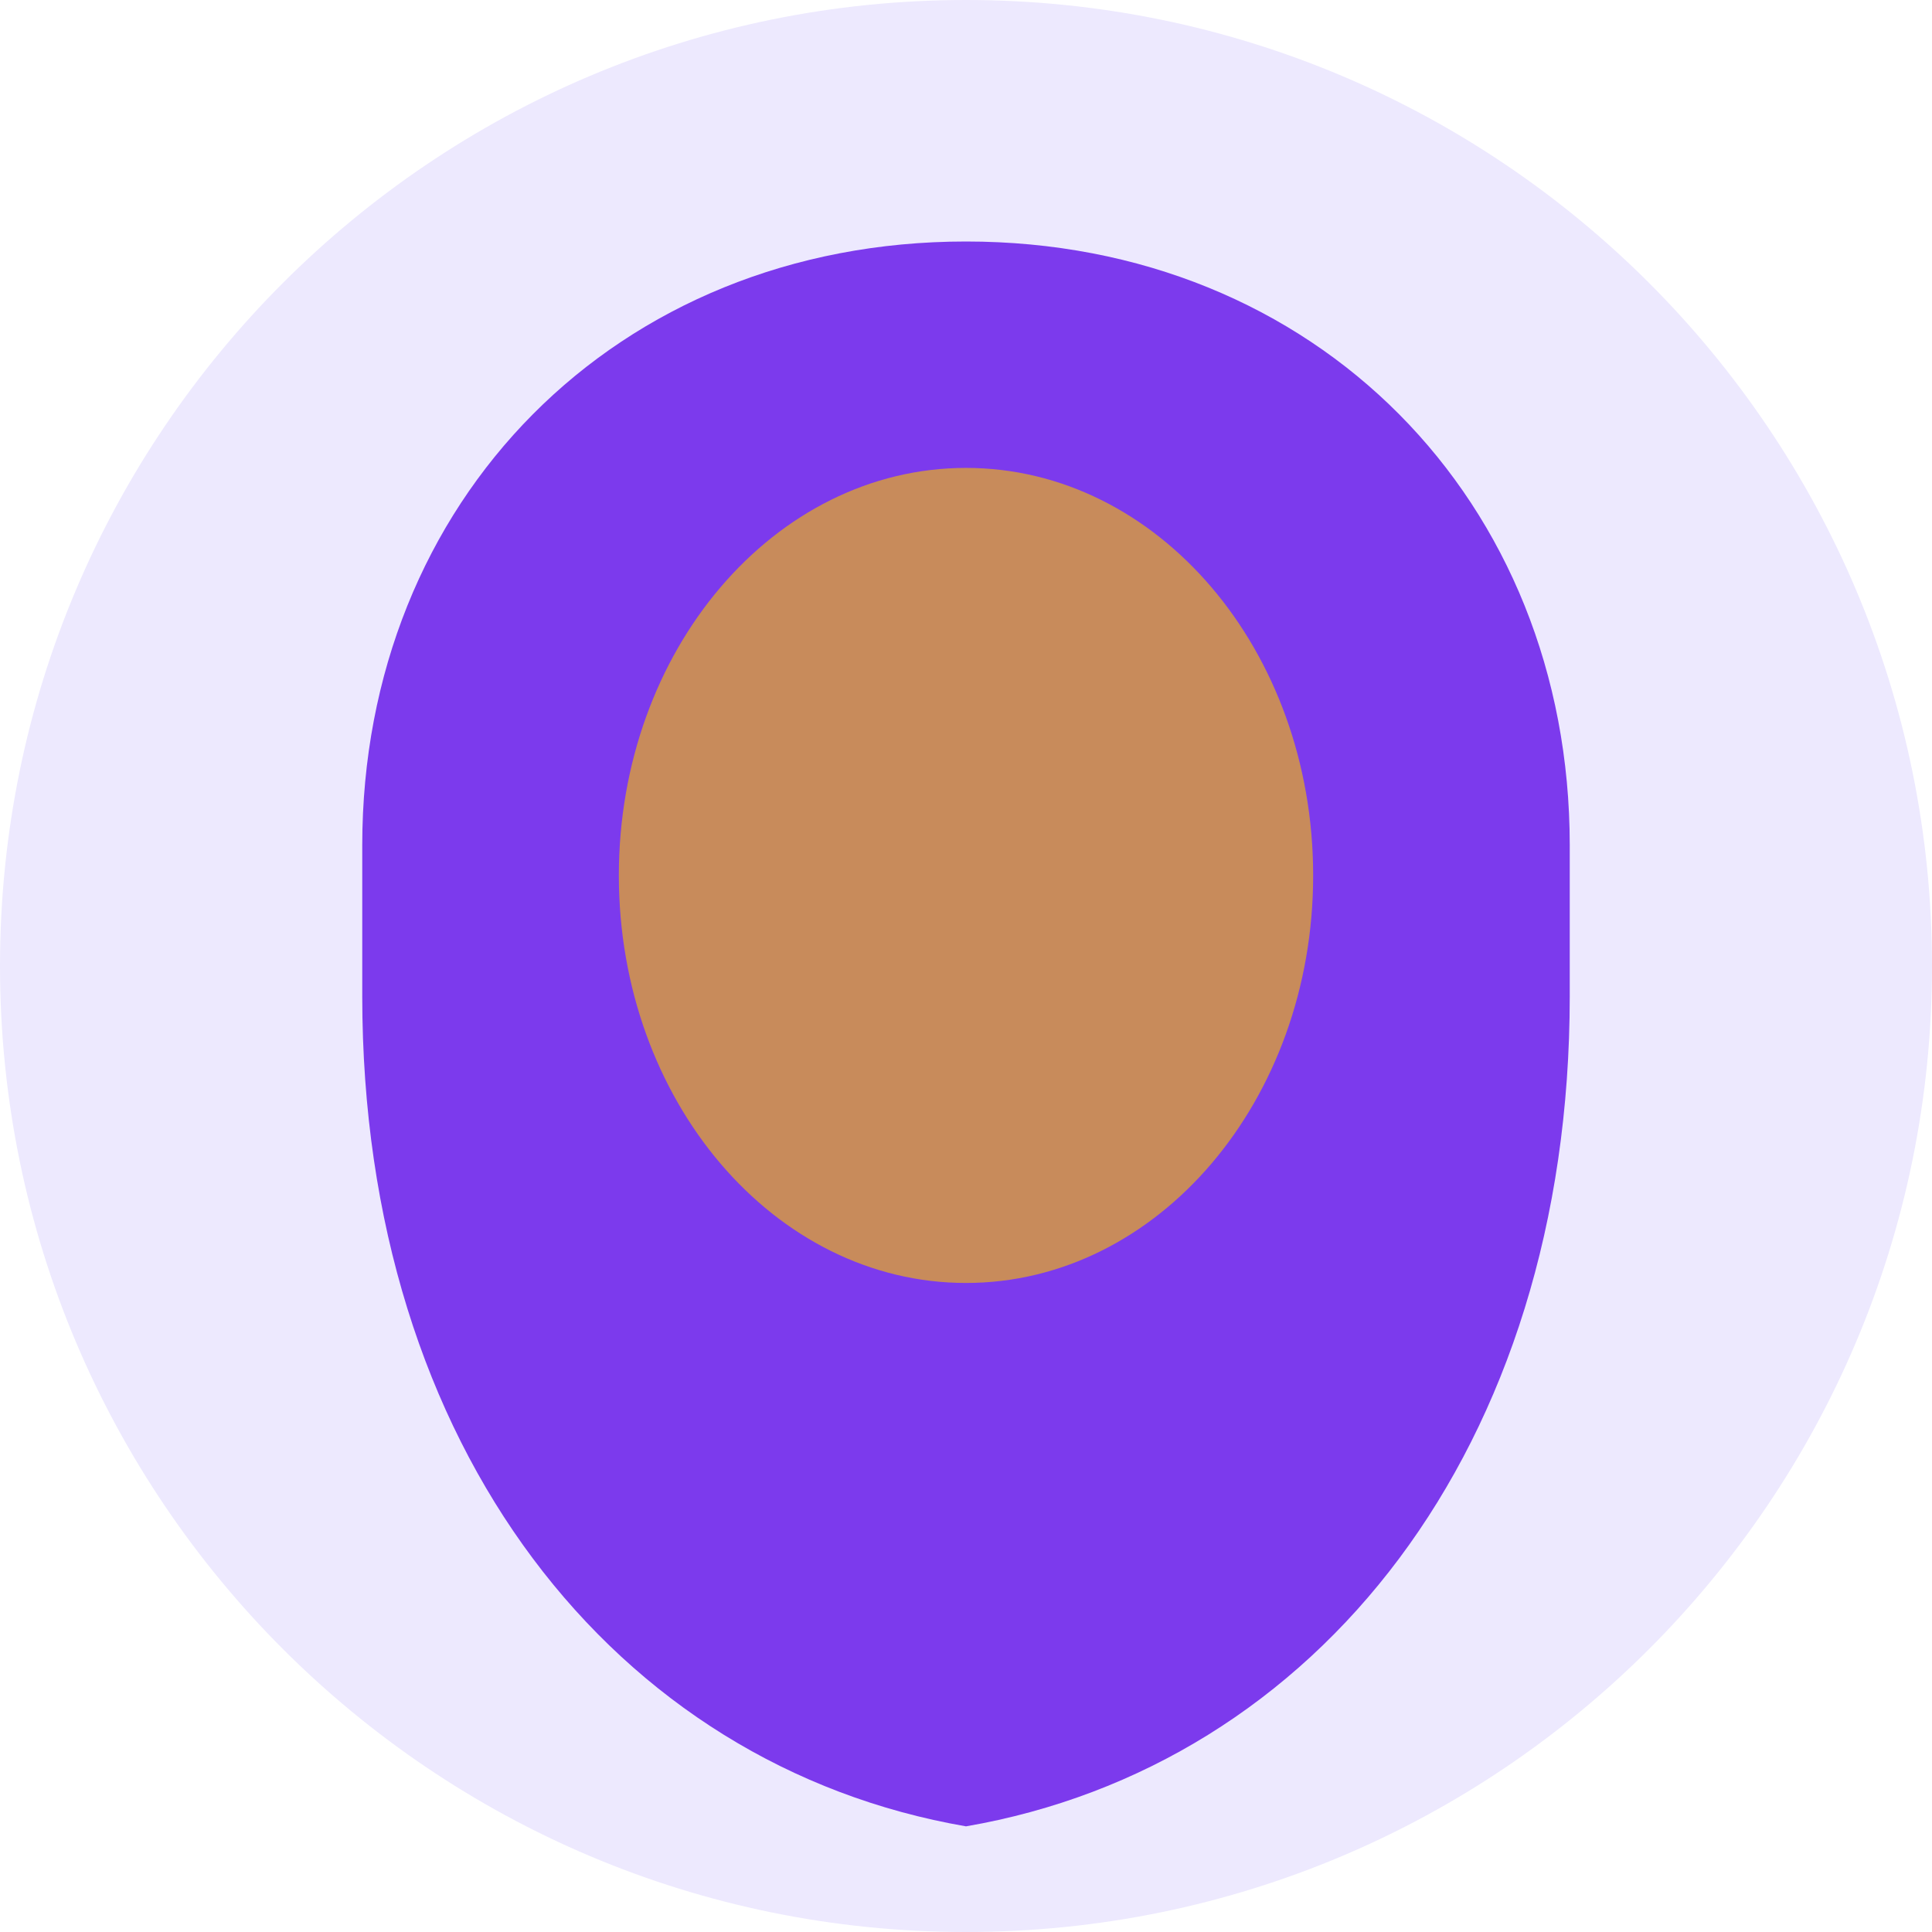
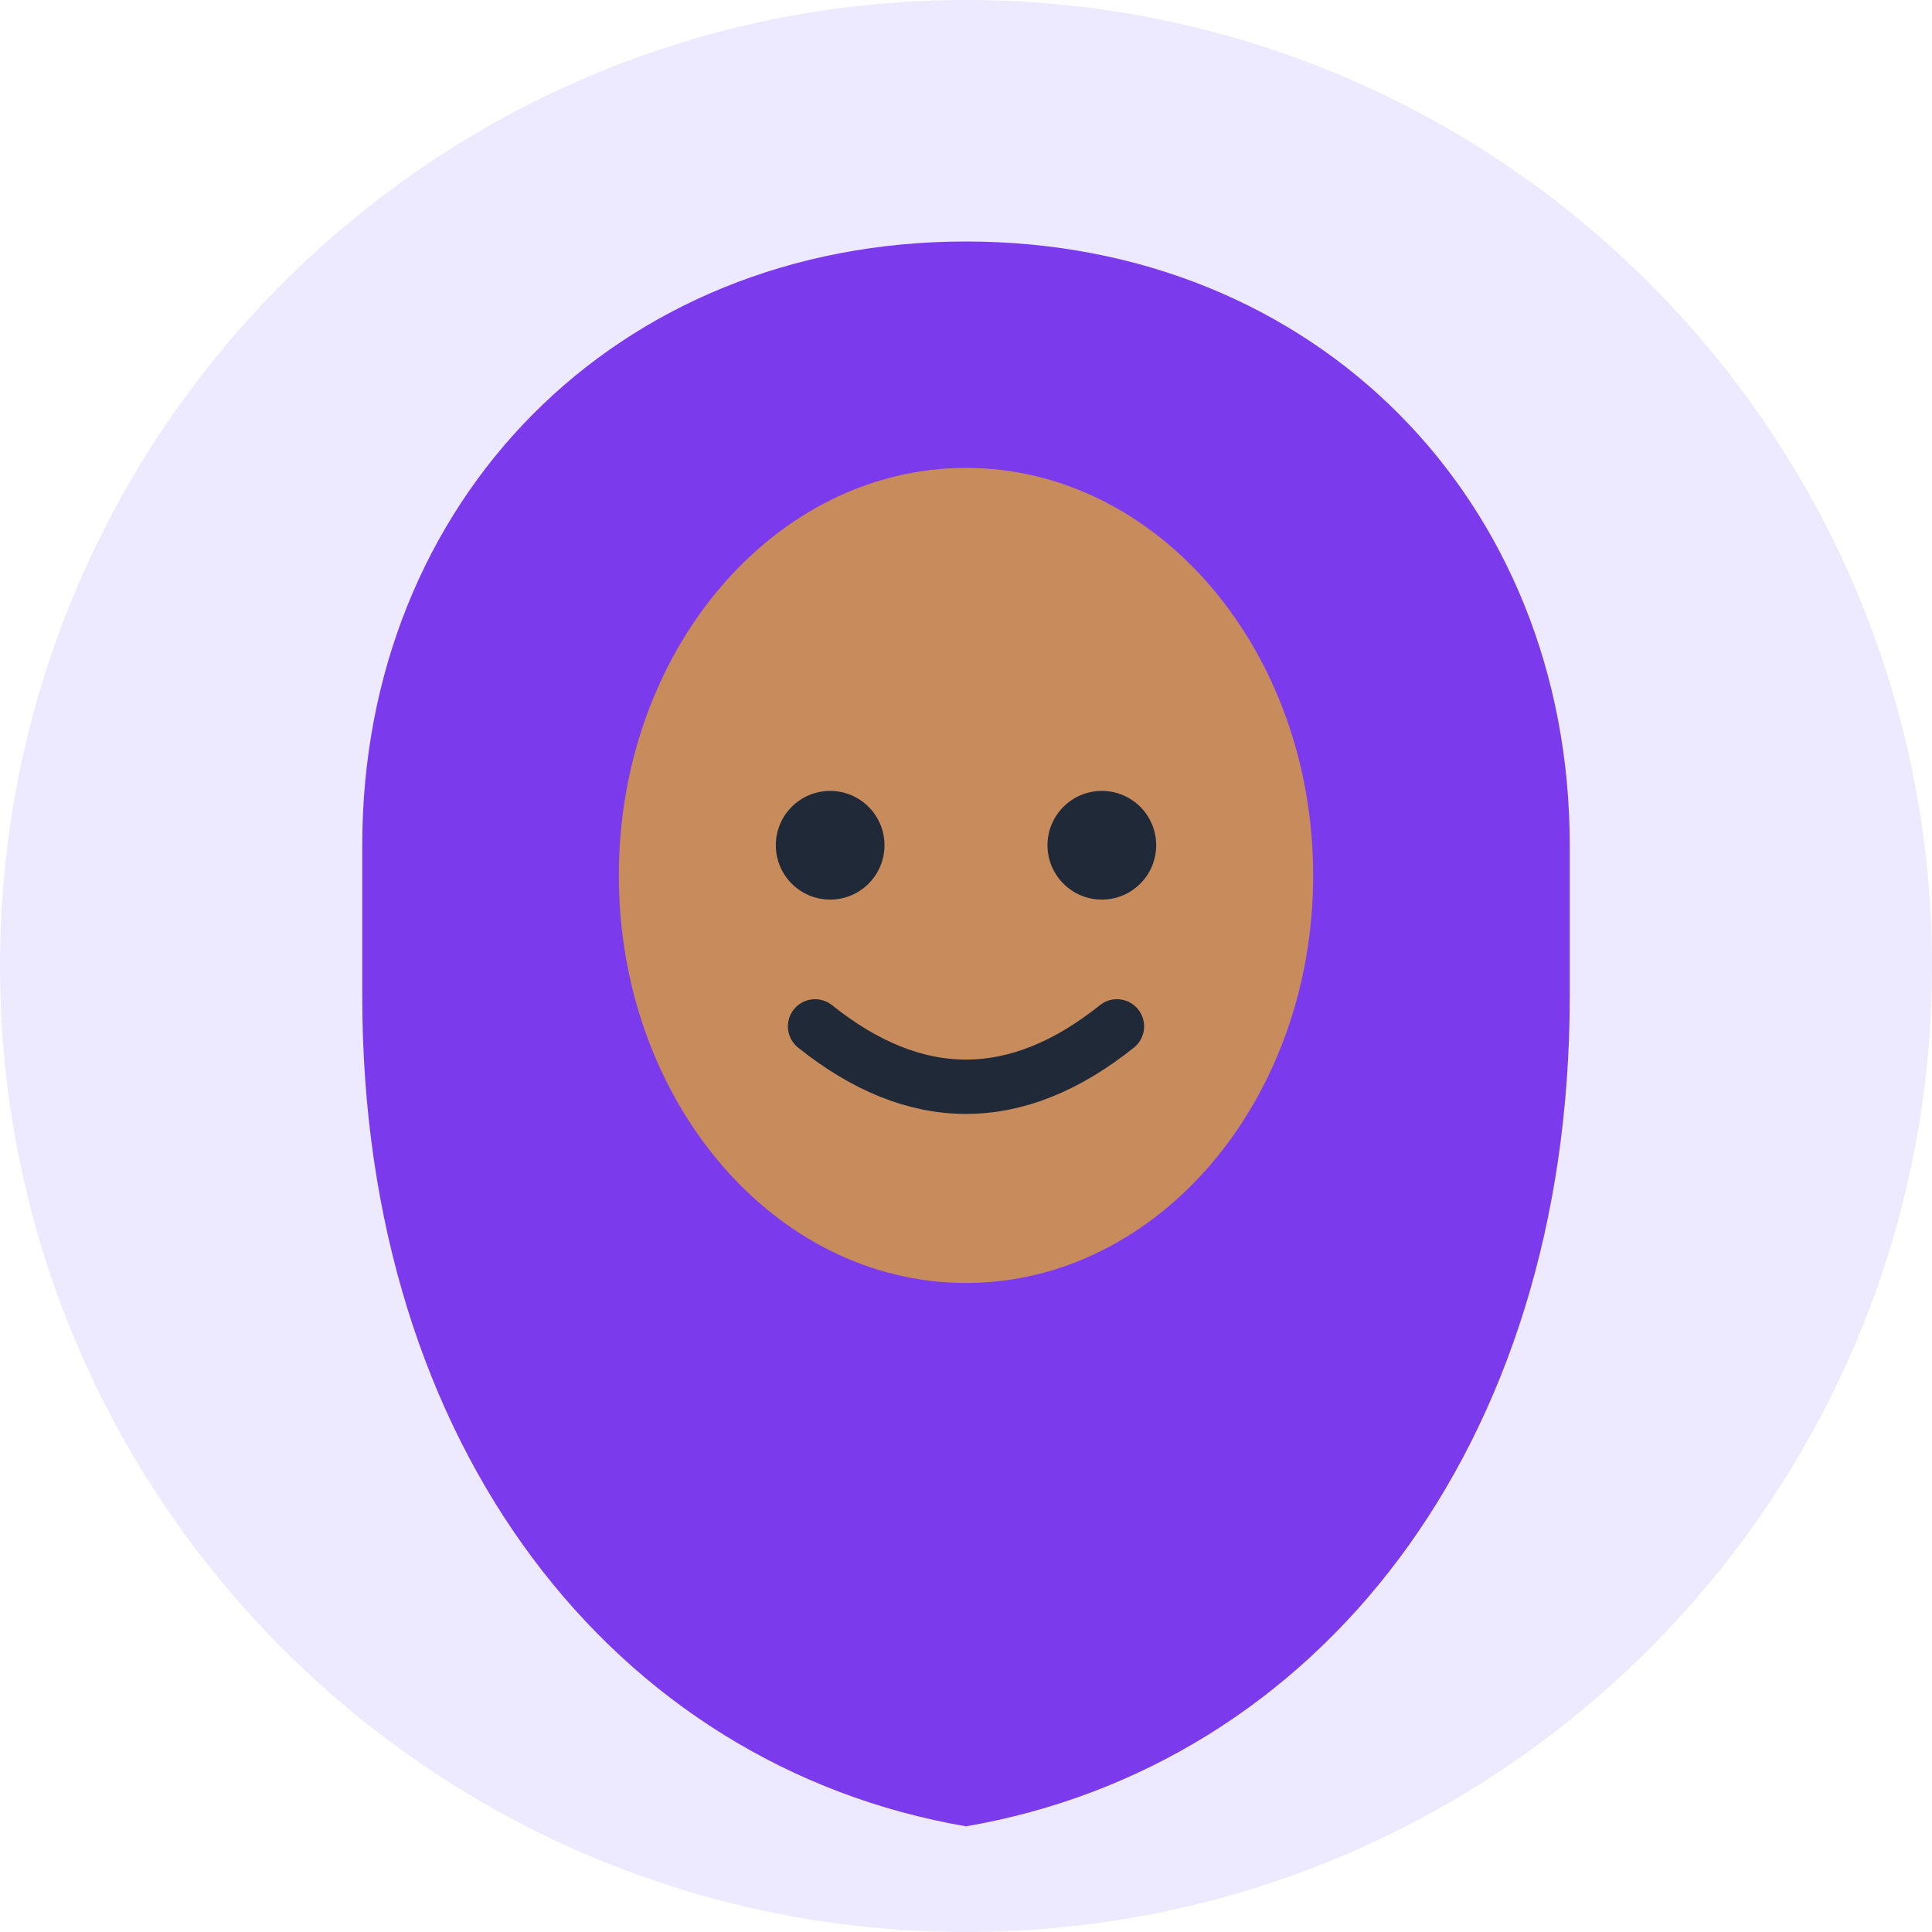
<svg xmlns="http://www.w3.org/2000/svg" viewBox="0 0 64 64" role="img" aria-label="Avatar nelayan wanita">
  <circle cx="32" cy="32" r="32" fill="#EDE9FE" />
  <path d="M32 8c-11.6 0-20 8.6-20 20v5c0 15 8.4 25.5 20 27.5 11.6-2 20-12.5 20-27.5v-5c0-11.4-8.4-20-20-20Z" fill="#7C3AED" />
  <ellipse cx="32" cy="29" rx="11.5" ry="13.5" fill="#C88B5B" />
+   <circle cx="27.5" cy="28" r="1.8" fill="#1F2937" />
+   <circle cx="36.5" cy="28" r="1.8" fill="#1F2937" />
+   <path d="M27 34q5 4 10 0" fill="none" stroke="#1F2937" stroke-width="1.8" stroke-linecap="round" />
</svg>
